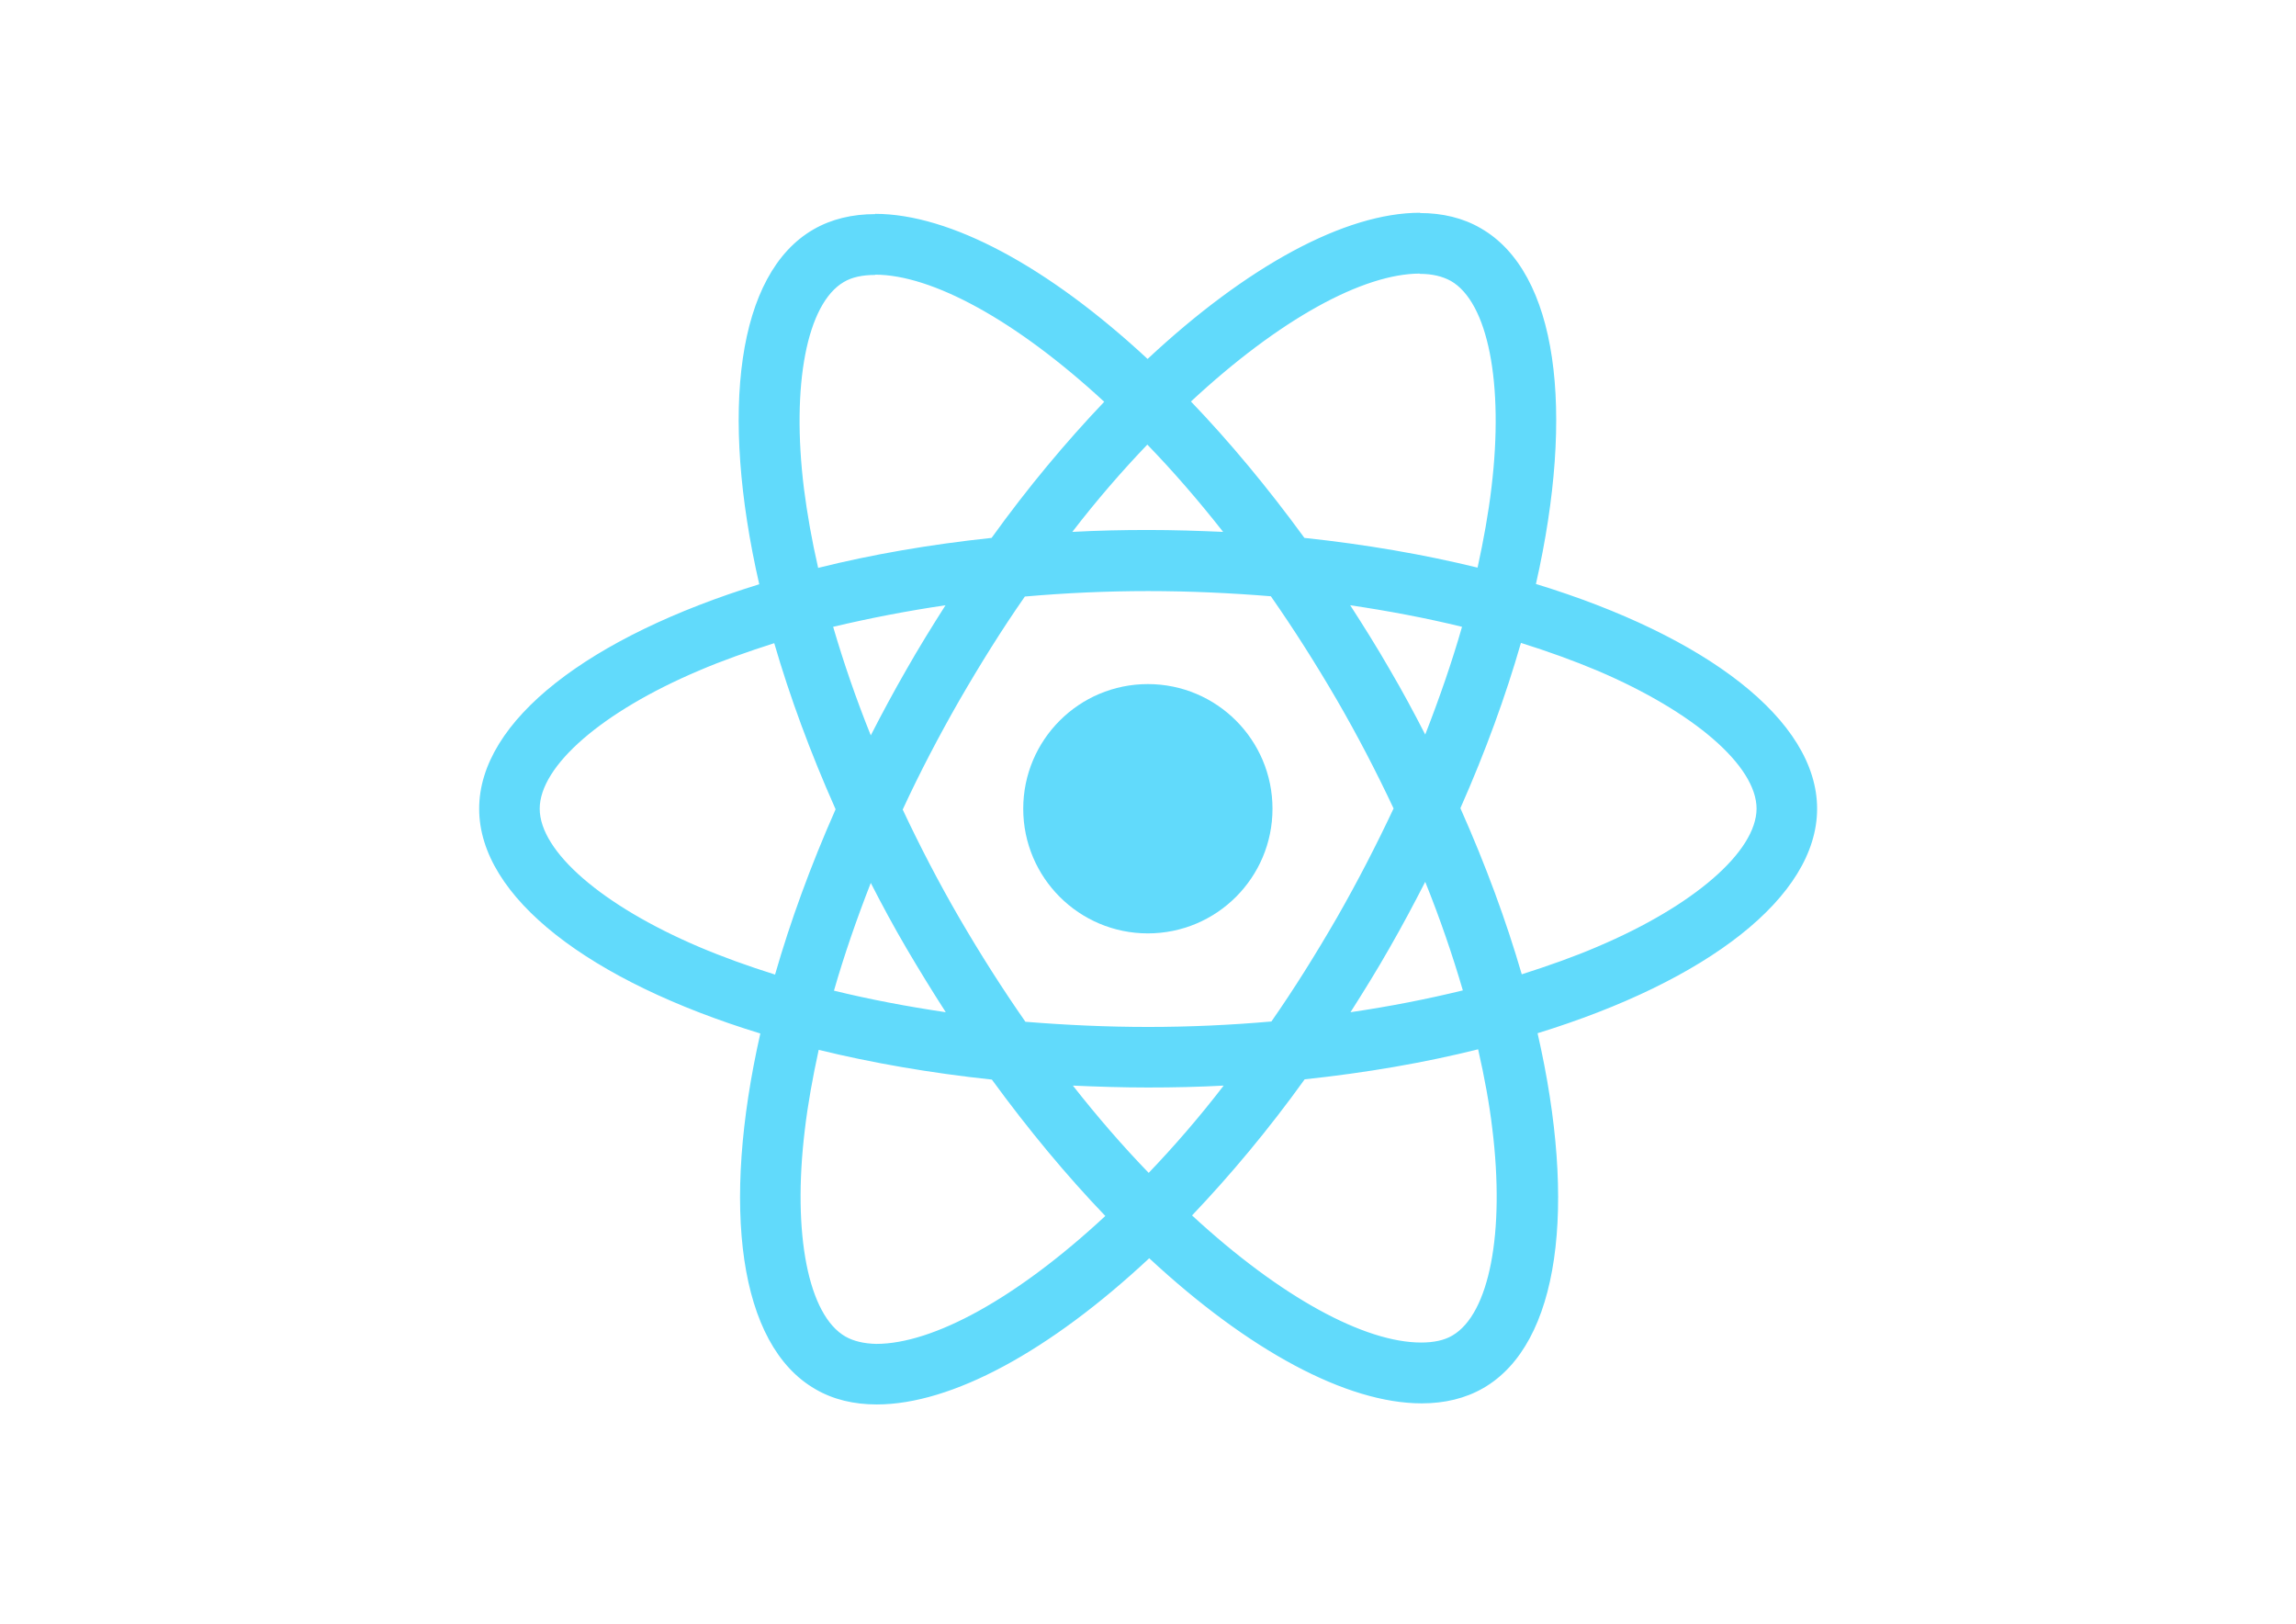
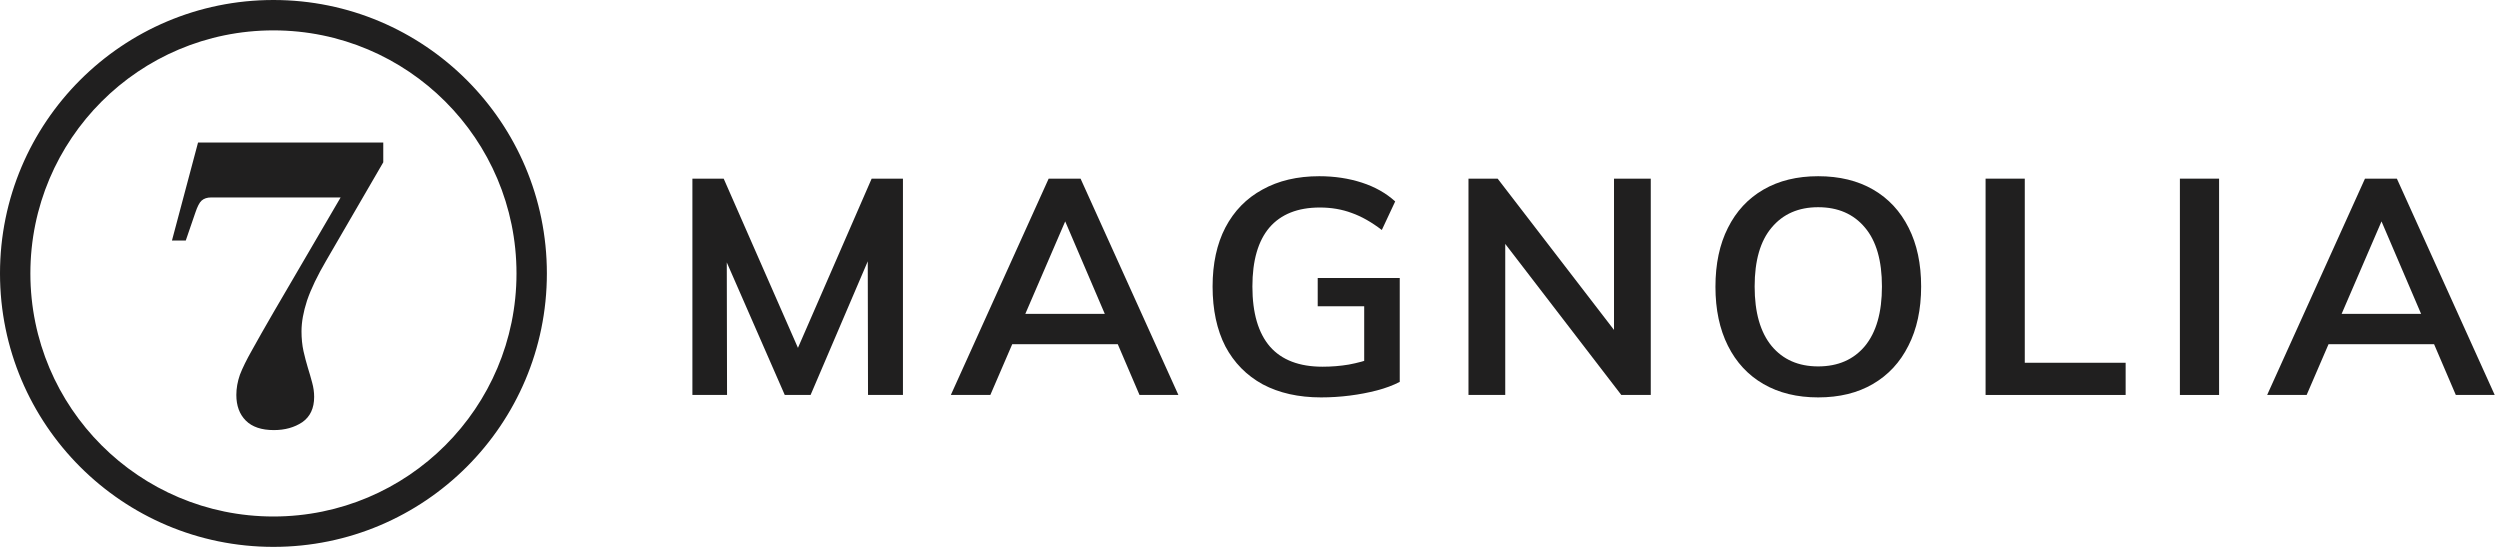
- <svg xmlns="http://www.w3.org/2000/svg" viewBox="0 0 841.9 595.3">
-   <g fill="#61DAFB">
-     <path d="M666.3 296.5c0-32.5-40.7-63.3-103.1-82.4 14.4-63.6 8-114.2-20.2-130.4-6.5-3.8-14.1-5.6-22.4-5.6v22.3c4.6 0 8.3.9 11.4 2.6 13.6 7.8 19.5 37.5 14.9 75.7-1.1 9.4-2.9 19.3-5.1 29.4-19.6-4.8-41-8.5-63.5-10.9-13.5-18.5-27.5-35.3-41.6-50 32.6-30.3 63.2-46.9 84-46.9V78c-27.5 0-63.5 19.6-99.9 53.6-36.4-33.8-72.4-53.2-99.9-53.2v22.3c20.7 0 51.4 16.5 84 46.6-14 14.7-28 31.4-41.3 49.9-22.6 2.4-44 6.1-63.6 11-2.3-10-4-19.7-5.2-29-4.7-38.2 1.1-67.9 14.6-75.8 3-1.8 6.9-2.6 11.5-2.6V78.5c-8.4 0-16 1.8-22.6 5.6-28.1 16.2-34.4 66.7-19.9 130.1-62.2 19.2-102.7 49.9-102.7 82.3 0 32.5 40.7 63.3 103.1 82.4-14.4 63.6-8 114.2 20.2 130.4 6.5 3.8 14.1 5.6 22.5 5.6 27.5 0 63.5-19.6 99.9-53.6 36.4 33.8 72.4 53.2 99.9 53.2 8.4 0 16-1.8 22.6-5.6 28.1-16.2 34.4-66.7 19.9-130.1 62-19.1 102.5-49.9 102.5-82.3zm-130.2-66.7c-3.7 12.9-8.3 26.2-13.5 39.5-4.1-8-8.4-16-13.1-24-4.6-8-9.5-15.8-14.4-23.4 14.2 2.1 27.9 4.7 41 7.9zm-45.8 106.5c-7.8 13.5-15.8 26.3-24.1 38.2-14.9 1.3-30 2-45.2 2-15.1 0-30.2-.7-45-1.9-8.3-11.9-16.4-24.6-24.2-38-7.6-13.1-14.5-26.4-20.8-39.8 6.2-13.4 13.2-26.8 20.7-39.9 7.8-13.5 15.8-26.3 24.1-38.2 14.9-1.3 30-2 45.2-2 15.1 0 30.2.7 45 1.9 8.3 11.9 16.4 24.6 24.2 38 7.6 13.1 14.5 26.4 20.8 39.8-6.3 13.4-13.2 26.8-20.7 39.9zm32.3-13c5.4 13.4 10 26.8 13.8 39.8-13.1 3.2-26.9 5.9-41.2 8 4.9-7.7 9.8-15.6 14.4-23.7 4.6-8 8.9-16.1 13-24.1zM421.2 430c-9.3-9.6-18.6-20.3-27.8-32 9 .4 18.2.7 27.5.7 9.4 0 18.7-.2 27.8-.7-9 11.7-18.3 22.4-27.5 32zm-74.4-58.9c-14.2-2.1-27.9-4.7-41-7.9 3.7-12.9 8.3-26.2 13.5-39.5 4.1 8 8.4 16 13.1 24 4.7 8 9.5 15.8 14.4 23.4zM420.7 163c9.3 9.6 18.6 20.3 27.8 32-9-.4-18.2-.7-27.5-.7-9.4 0-18.7.2-27.8.7 9-11.7 18.3-22.4 27.5-32zm-74 58.9c-4.9 7.7-9.8 15.6-14.4 23.7-4.6 8-8.9 16-13 24-5.4-13.4-10-26.8-13.8-39.8 13.1-3.1 26.9-5.8 41.2-7.9zm-90.5 125.2c-35.4-15.1-58.3-34.9-58.3-50.6 0-15.7 22.9-35.6 58.3-50.6 8.6-3.7 18-7 27.7-10.1 5.7 19.6 13.2 40 22.5 60.9-9.2 20.8-16.6 41.1-22.2 60.6-9.9-3.1-19.3-6.5-28-10.2zM310 490c-13.6-7.8-19.5-37.5-14.9-75.7 1.1-9.4 2.9-19.3 5.1-29.4 19.6 4.8 41 8.5 63.5 10.9 13.5 18.5 27.5 35.3 41.6 50-32.6 30.3-63.2 46.9-84 46.9-4.5-.1-8.3-1-11.3-2.7zm237.2-76.2c4.7 38.2-1.1 67.9-14.6 75.8-3 1.8-6.9 2.6-11.5 2.6-20.7 0-51.4-16.5-84-46.6 14-14.7 28-31.4 41.3-49.9 22.6-2.4 44-6.1 63.6-11 2.3 10.1 4.1 19.8 5.2 29.1zm38.5-66.7c-8.6 3.7-18 7-27.7 10.1-5.7-19.6-13.2-40-22.5-60.9 9.2-20.8 16.6-41.1 22.2-60.6 9.9 3.1 19.3 6.5 28.1 10.2 35.4 15.1 58.3 34.9 58.3 50.6-.1 15.7-23 35.6-58.4 50.6zM320.8 78.4z" />
-     <circle cx="420.9" cy="296.5" r="45.7" />
-     <path d="M520.5 78.1z" />
-   </g>
+ <svg xmlns="http://www.w3.org/2000/svg" width="224" height="49" viewBox="0 0 224 49" fill="none">
+   <path fill-rule="evenodd" clip-rule="evenodd" d="M24.5 46.278C36.528 46.278 46.278 36.528 46.278 24.5C46.278 12.473 36.528 2.722 24.5 2.722C12.473 2.722 2.722 12.473 2.722 24.5C2.722 36.528 12.473 46.278 24.5 46.278ZM24.5 49C38.031 49 49 38.031 49 24.5C49 10.969 38.031 0 24.5 0C10.969 0 0 10.969 0 24.5C0 38.031 10.969 49 24.5 49Z" fill="#201F1F" />
+   <path d="M62.039 35.389V16.007H64.843L72.166 32.694H70.832L78.1 16.007H80.904V35.389H77.774L77.747 21.043L78.672 21.261L72.629 35.389H70.315L64.135 21.261L65.115 21.043L65.143 35.389H62.039Z" fill="#201F1F" />
+   <path d="M88.734 35.389H85.195L93.96 16.007H96.819L105.584 35.389H102.1L94.968 18.729H95.92L88.734 35.389ZM89.06 30.843L90.394 28.12H100.276L101.555 30.843H89.06Z" fill="#201F1F" />
+   <path d="M118.367 35.607C116.352 35.607 114.61 35.217 113.14 34.436C111.688 33.638 110.572 32.503 109.792 31.033C109.03 29.545 108.648 27.758 108.648 25.671C108.648 23.62 109.03 21.859 109.792 20.389C110.572 18.901 111.679 17.767 113.113 16.987C114.547 16.188 116.243 15.789 118.203 15.789C119.565 15.789 120.835 15.979 122.015 16.36C123.194 16.742 124.192 17.304 125.009 18.048L123.811 20.607C122.886 19.899 121.987 19.391 121.116 19.083C120.245 18.756 119.292 18.593 118.258 18.593C116.28 18.593 114.773 19.192 113.739 20.389C112.723 21.587 112.215 23.348 112.215 25.671C112.215 28.048 112.741 29.845 113.793 31.061C114.846 32.258 116.416 32.857 118.503 32.857C119.301 32.857 120.082 32.794 120.844 32.667C121.624 32.522 122.359 32.322 123.049 32.068L122.232 33.374V27.44H118.067V24.908H125.417V34.218C124.818 34.527 124.138 34.781 123.376 34.98C122.613 35.18 121.806 35.334 120.953 35.443C120.1 35.552 119.238 35.607 118.367 35.607Z" fill="#201F1F" />
+   <path d="M131.576 35.389V16.007H134.189L145.35 30.516L144.615 30.897V16.007H147.909V35.389H145.269L134.162 20.934L134.87 20.498V35.389H131.576Z" fill="#201F1F" />
+   <path d="M162.906 35.607C161.018 35.607 159.385 35.207 158.006 34.409C156.626 33.61 155.565 32.467 154.821 30.979C154.076 29.491 153.704 27.73 153.704 25.698C153.704 23.647 154.076 21.887 154.821 20.417C155.565 18.928 156.626 17.785 158.006 16.987C159.385 16.188 161.018 15.789 162.906 15.789C164.811 15.789 166.454 16.188 167.833 16.987C169.212 17.785 170.274 18.928 171.018 20.417C171.762 21.887 172.134 23.638 172.134 25.671C172.134 27.721 171.753 29.491 170.991 30.979C170.247 32.467 169.185 33.61 167.806 34.409C166.444 35.207 164.811 35.607 162.906 35.607ZM162.906 32.83C164.684 32.83 166.082 32.222 167.098 31.006C168.114 29.772 168.622 27.994 168.622 25.671C168.622 23.348 168.114 21.587 167.098 20.389C166.082 19.174 164.684 18.566 162.906 18.566C161.145 18.566 159.757 19.174 158.741 20.389C157.724 21.587 157.216 23.348 157.216 25.671C157.216 27.994 157.724 29.772 158.741 31.006C159.757 32.222 161.145 32.83 162.906 32.83Z" fill="#201F1F" />
+   <path d="M177.908 35.389V16.007H181.42V32.503H190.457V35.389H177.908Z" fill="#201F1F" />
+   <path d="M195.319 35.389V16.007H198.83V35.389H195.319Z" fill="#201F1F" />
+   <path d="M206.675 35.389H203.136L211.902 16.007H214.76L223.526 35.389H220.041L212.909 18.729H213.862L206.675 35.389ZM207.002 30.843L208.336 28.12H218.217L219.497 30.843H207.002Z" fill="#201F1F" />
+   <path d="M24.538 38.536C23.429 38.536 22.592 38.253 22.026 37.687C21.459 37.12 21.176 36.353 21.176 35.386C21.176 34.796 21.282 34.195 21.495 33.581C21.731 32.968 22.096 32.225 22.592 31.352C23.087 30.455 23.724 29.335 24.503 27.99L30.519 17.692H18.911C18.558 17.692 18.274 17.786 18.062 17.975C17.873 18.14 17.685 18.506 17.496 19.072C17.307 19.614 17.024 20.44 16.646 21.549H15.408L17.744 12.773H34.341V14.542L29.245 23.319C28.443 24.687 27.865 25.89 27.511 26.928C27.181 27.943 27.015 28.863 27.015 29.689C27.015 30.326 27.074 30.915 27.192 31.458C27.31 31.977 27.44 32.472 27.582 32.944C27.723 33.393 27.853 33.841 27.971 34.289C28.089 34.714 28.148 35.139 28.148 35.563C28.148 36.578 27.794 37.333 27.086 37.828C26.378 38.3 25.529 38.536 24.538 38.536Z" fill="#201F1F" />
</svg>
